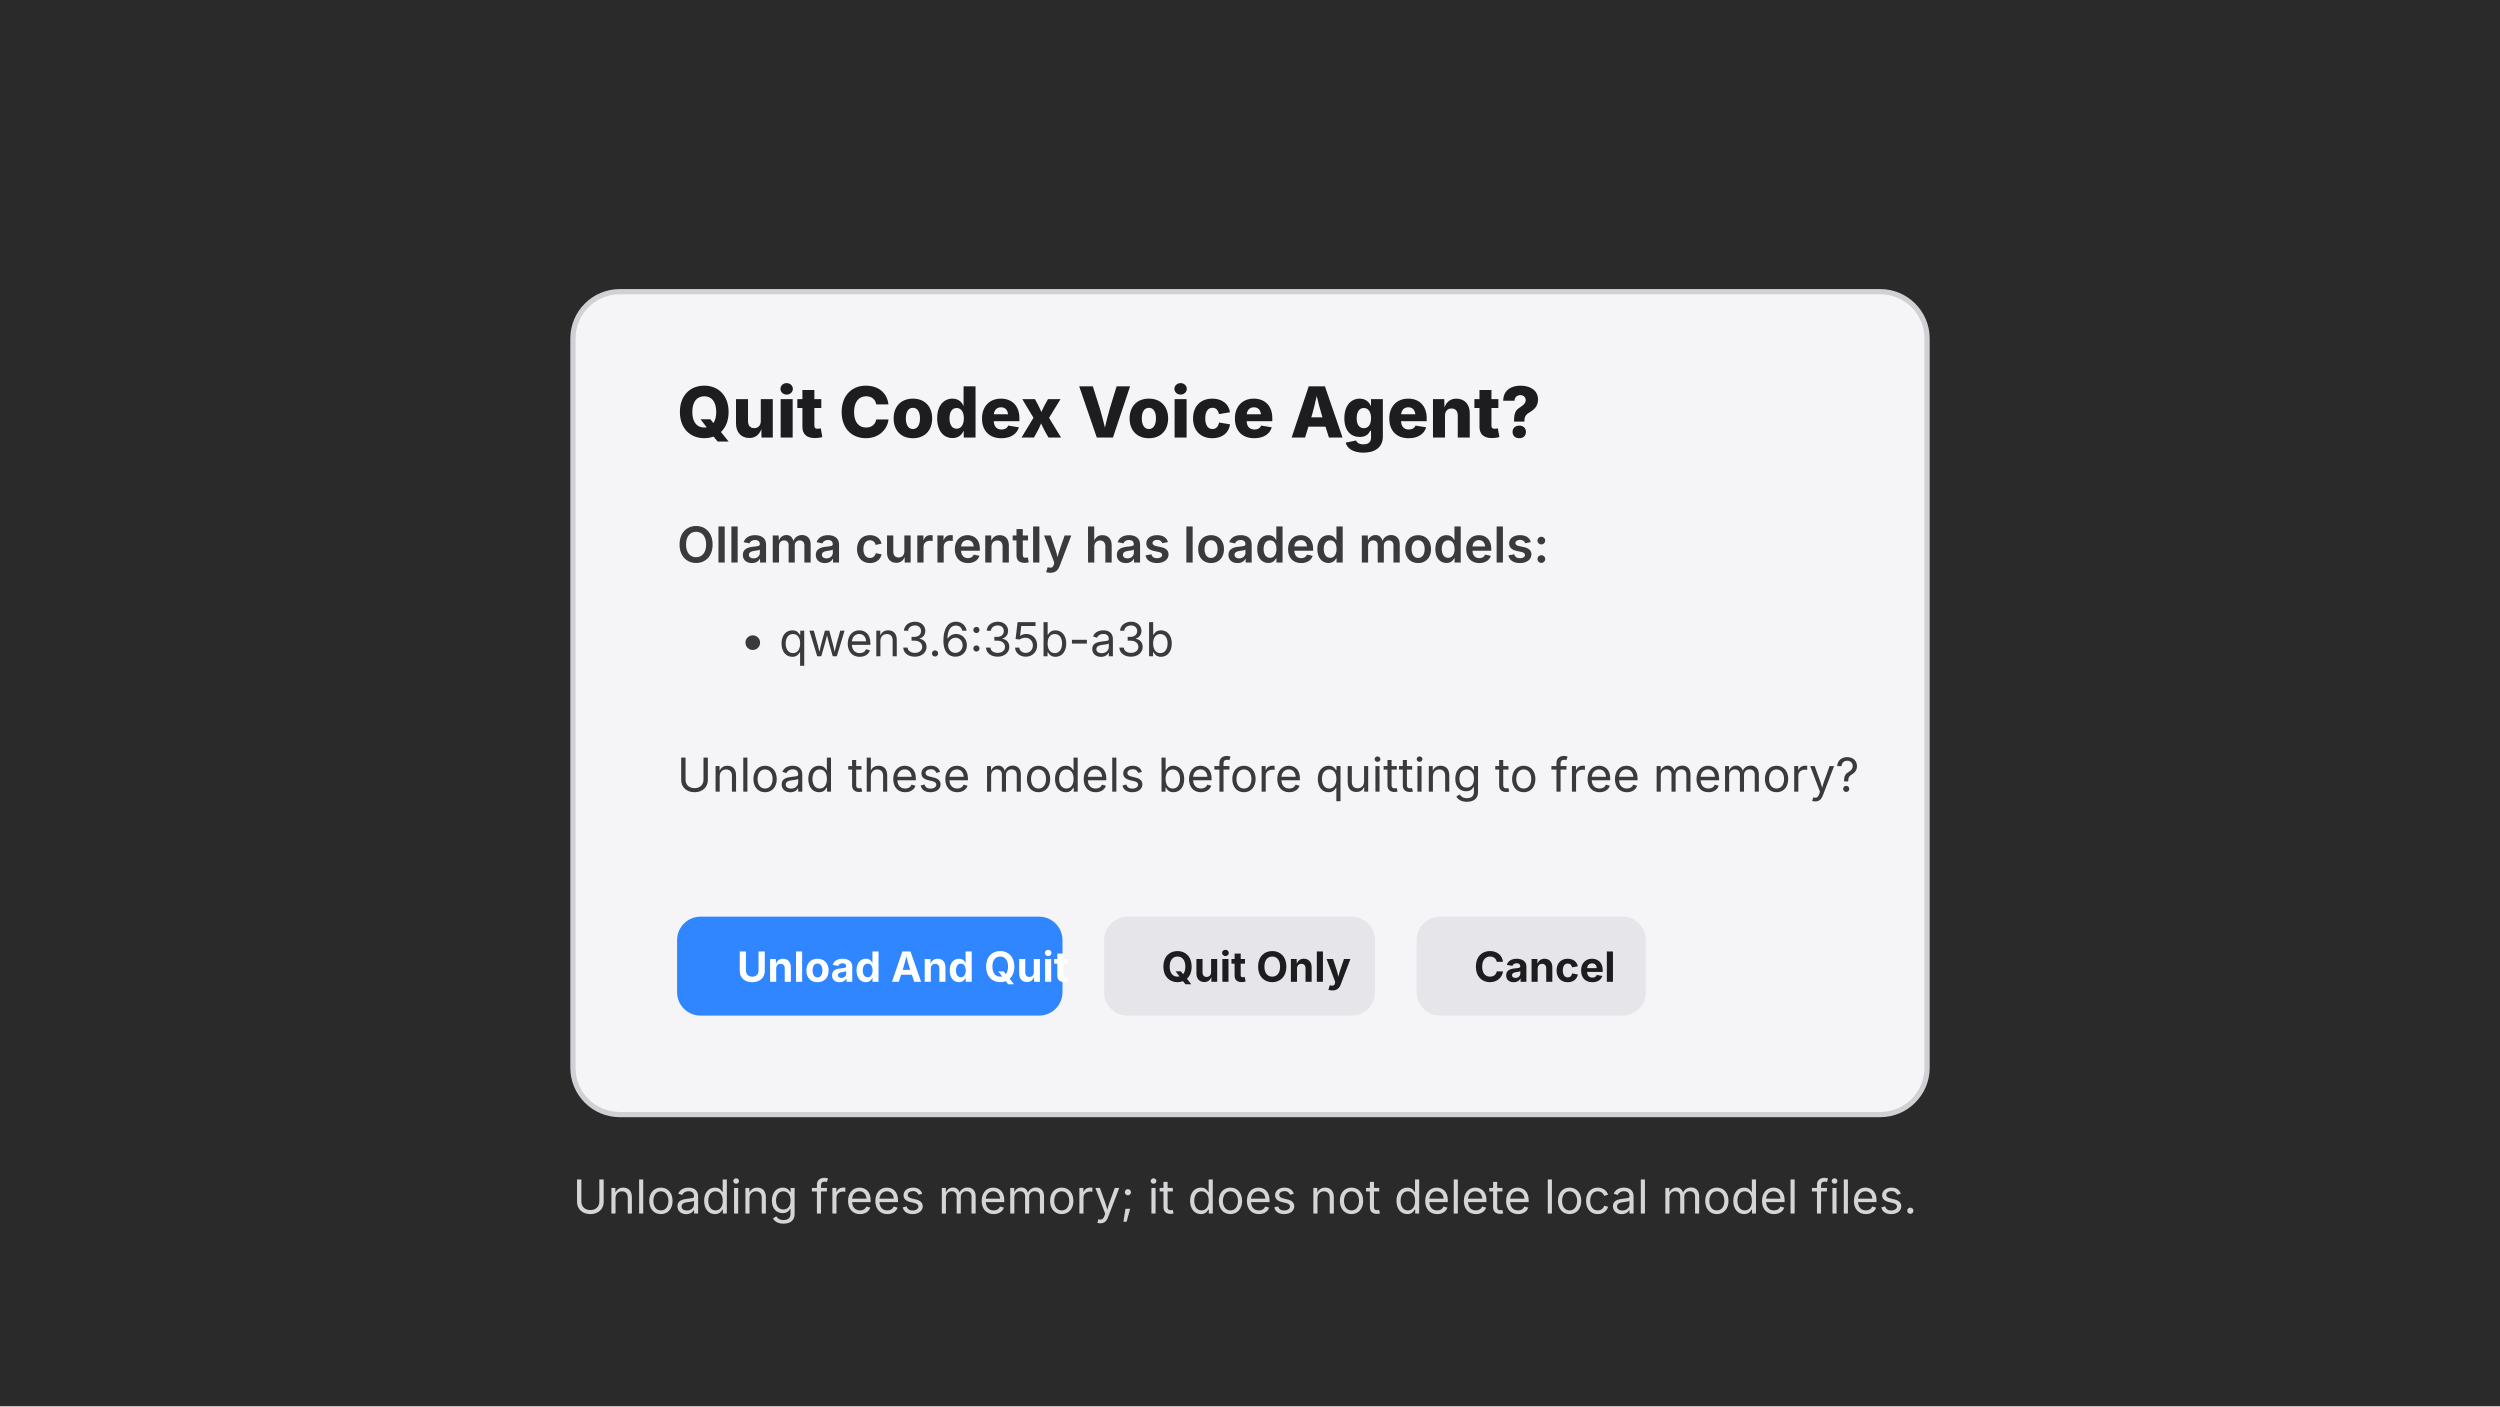
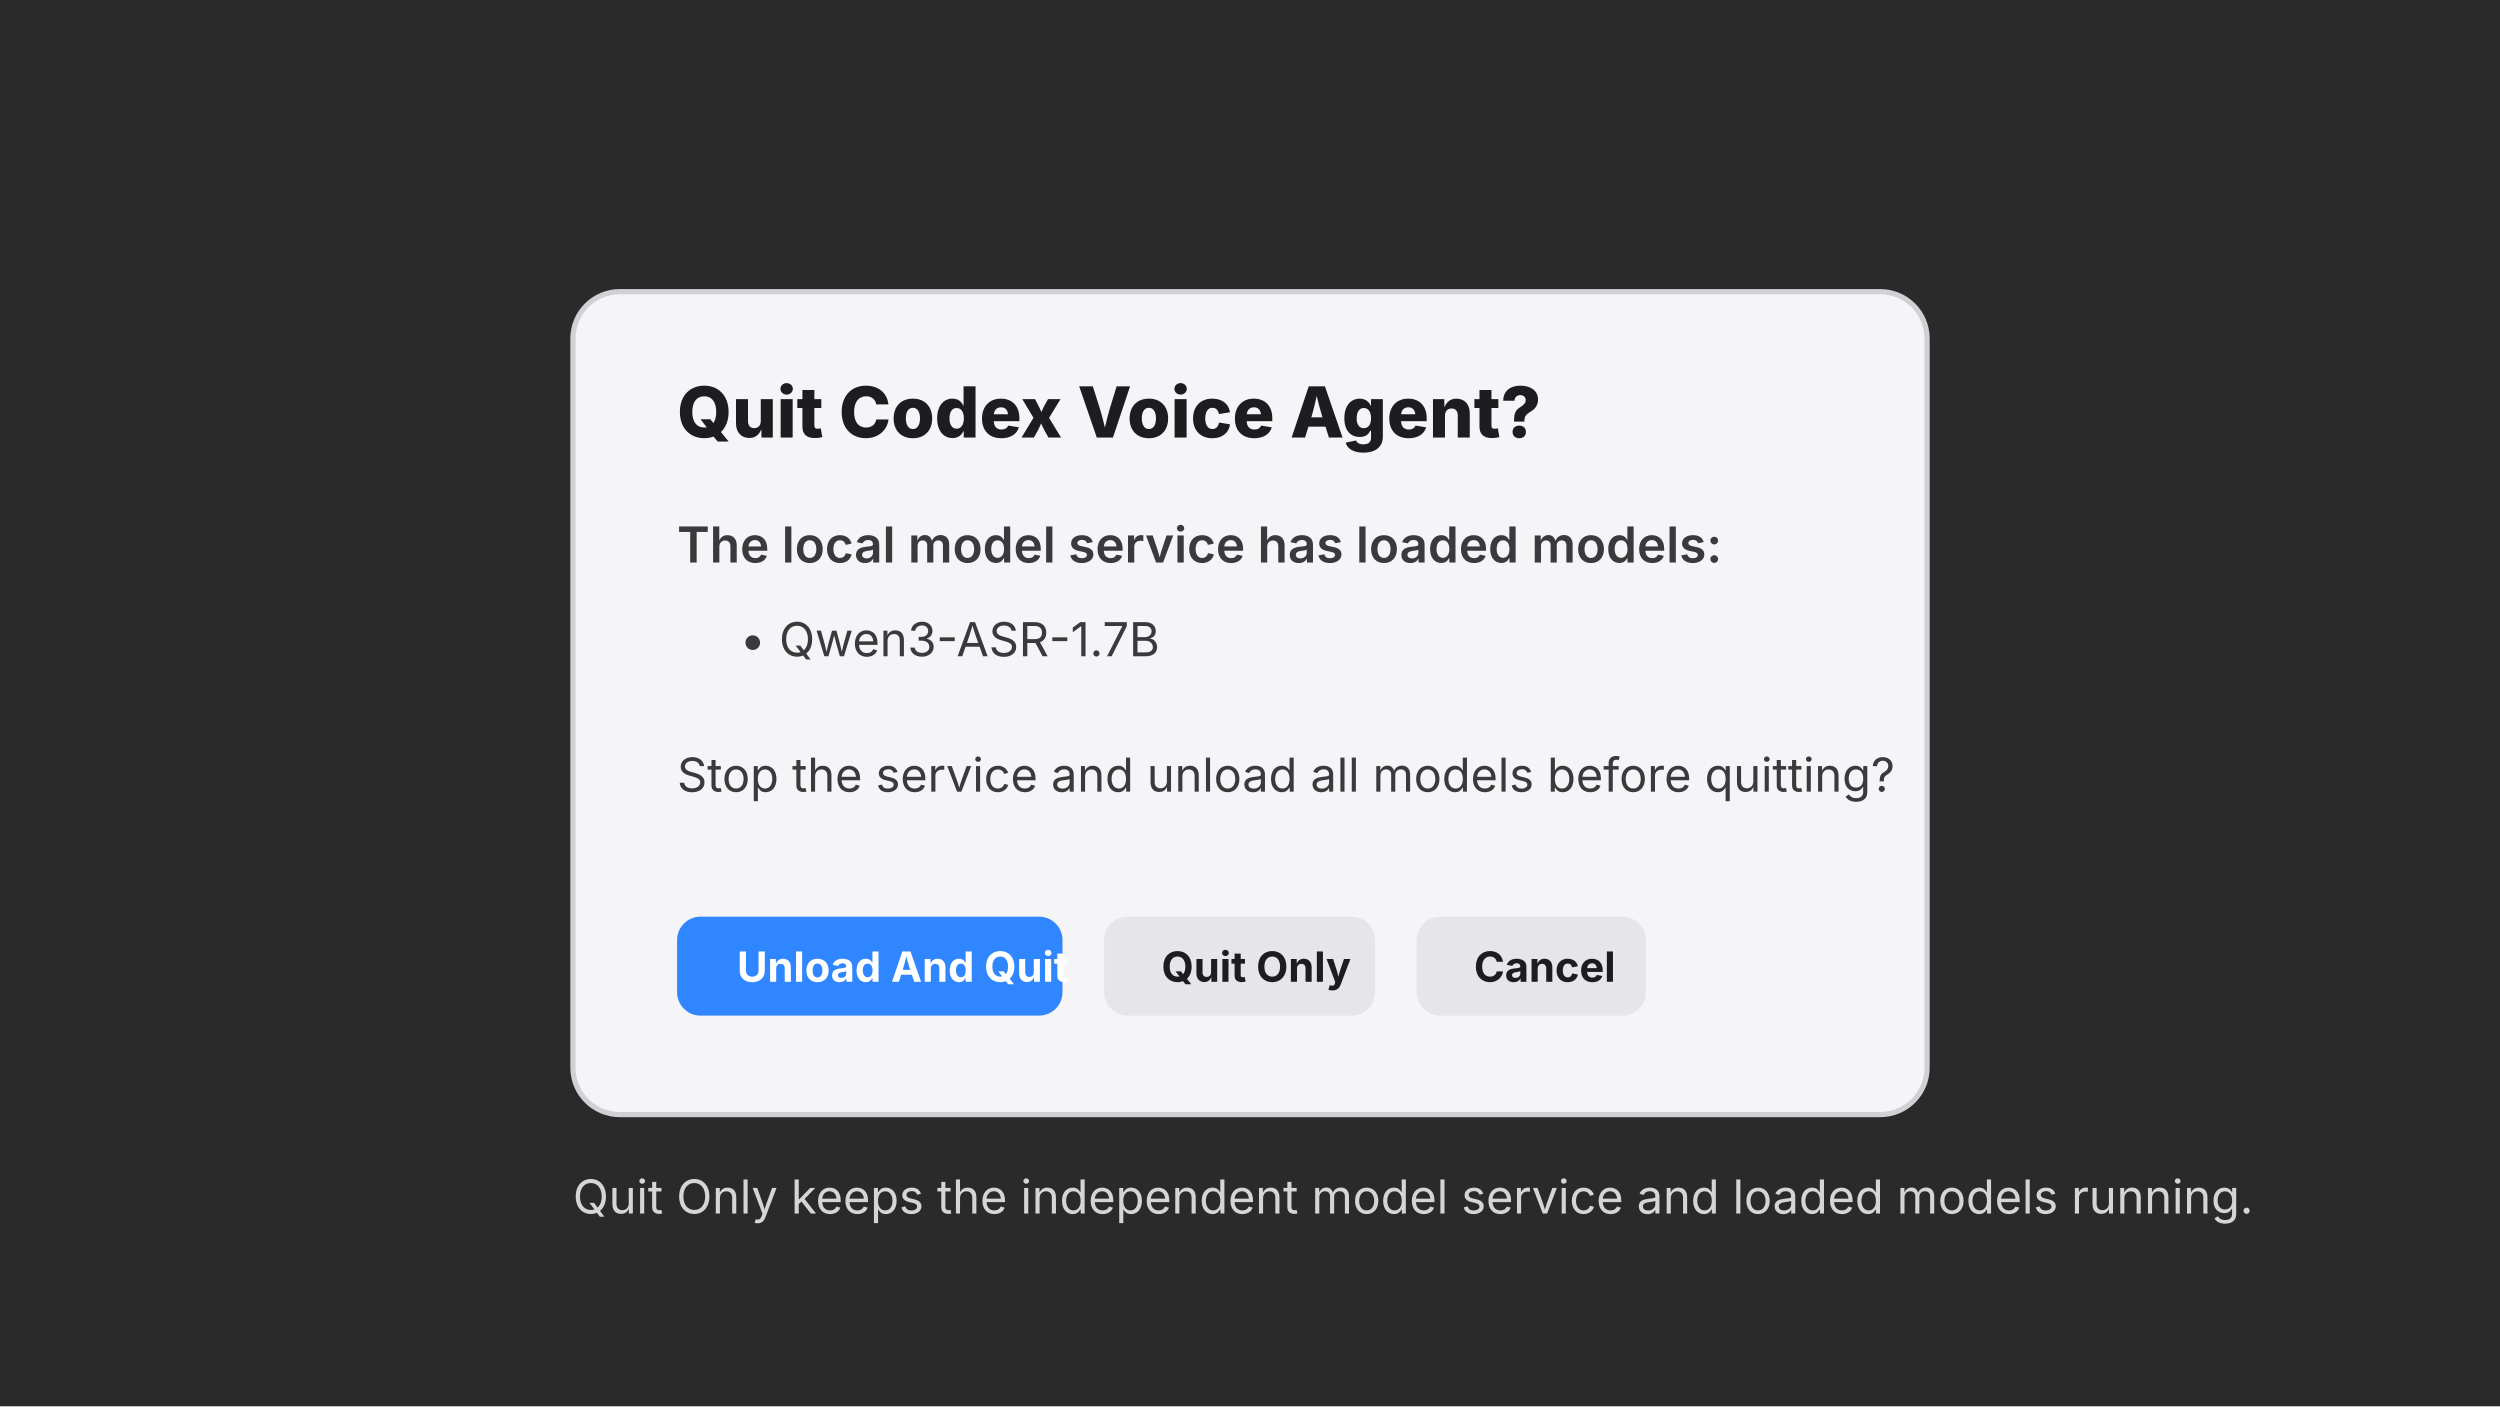
<svg xmlns="http://www.w3.org/2000/svg" width="960" height="540" viewBox="0 0 960 540" role="img" aria-labelledby="title desc">
  <rect width="960" height="540" fill="#2a2a2a" />
  <rect x="220" y="112" width="520" height="316" rx="18" fill="#f5f5f7" stroke="#d0d0d5" stroke-width="2" />
  <text x="260" y="168" fill="#1d1d1f" font-family="-apple-system,BlinkMacSystemFont,Segoe UI,sans-serif" font-size="27" font-weight="800">Quit Codex Voice Agent?</text>
-   <text x="260" y="216" fill="#3a3a3c" font-family="-apple-system,BlinkMacSystemFont,Segoe UI,sans-serif" font-size="19" font-weight="600">Ollama currently has loaded models:</text>
-   <text x="284" y="252" fill="#3a3a3c" font-family="-apple-system,BlinkMacSystemFont,Segoe UI,sans-serif" font-size="18">• qwen3.6:35b-a3b</text>
-   <text x="260" y="304" fill="#3a3a3c" font-family="-apple-system,BlinkMacSystemFont,Segoe UI,sans-serif" font-size="18">Unload these models before quitting to free memory?</text>
+   <text x="260" y="216" fill="#3a3a3c" font-family="-apple-system,BlinkMacSystemFont,Segoe UI,sans-serif" font-size="19" font-weight="600">The local model service has loaded models:</text>
+   <text x="284" y="252" fill="#3a3a3c" font-family="-apple-system,BlinkMacSystemFont,Segoe UI,sans-serif" font-size="18">• Qwen3-ASR-1.7B</text>
+   <text x="260" y="304" fill="#3a3a3c" font-family="-apple-system,BlinkMacSystemFont,Segoe UI,sans-serif" font-size="18">Stop the service and unload all models before quitting?</text>
  <rect x="260" y="352" width="148" height="38" rx="9" fill="#2f86ff" />
  <rect x="424" y="352" width="104" height="38" rx="9" fill="#e5e5ea" />
  <rect x="544" y="352" width="88" height="38" rx="9" fill="#e5e5ea" />
  <text x="283" y="377" fill="#ffffff" font-family="-apple-system,BlinkMacSystemFont,Segoe UI,sans-serif" font-size="16" font-weight="700">Unload And Quit</text>
  <text x="446" y="377" fill="#1d1d1f" font-family="-apple-system,BlinkMacSystemFont,Segoe UI,sans-serif" font-size="16" font-weight="700">Quit Only</text>
  <text x="566" y="377" fill="#1d1d1f" font-family="-apple-system,BlinkMacSystemFont,Segoe UI,sans-serif" font-size="16" font-weight="700">Cancel</text>
-   <text x="220" y="466" fill="#d5d5d7" font-family="-apple-system,BlinkMacSystemFont,Segoe UI,sans-serif" font-size="18">Unloading frees memory; it does not delete local model files.</text>
+   <text x="220" y="466" fill="#d5d5d7" font-family="-apple-system,BlinkMacSystemFont,Segoe UI,sans-serif" font-size="18">Quit Only keeps the independent model service and loaded models running.</text>
</svg>
